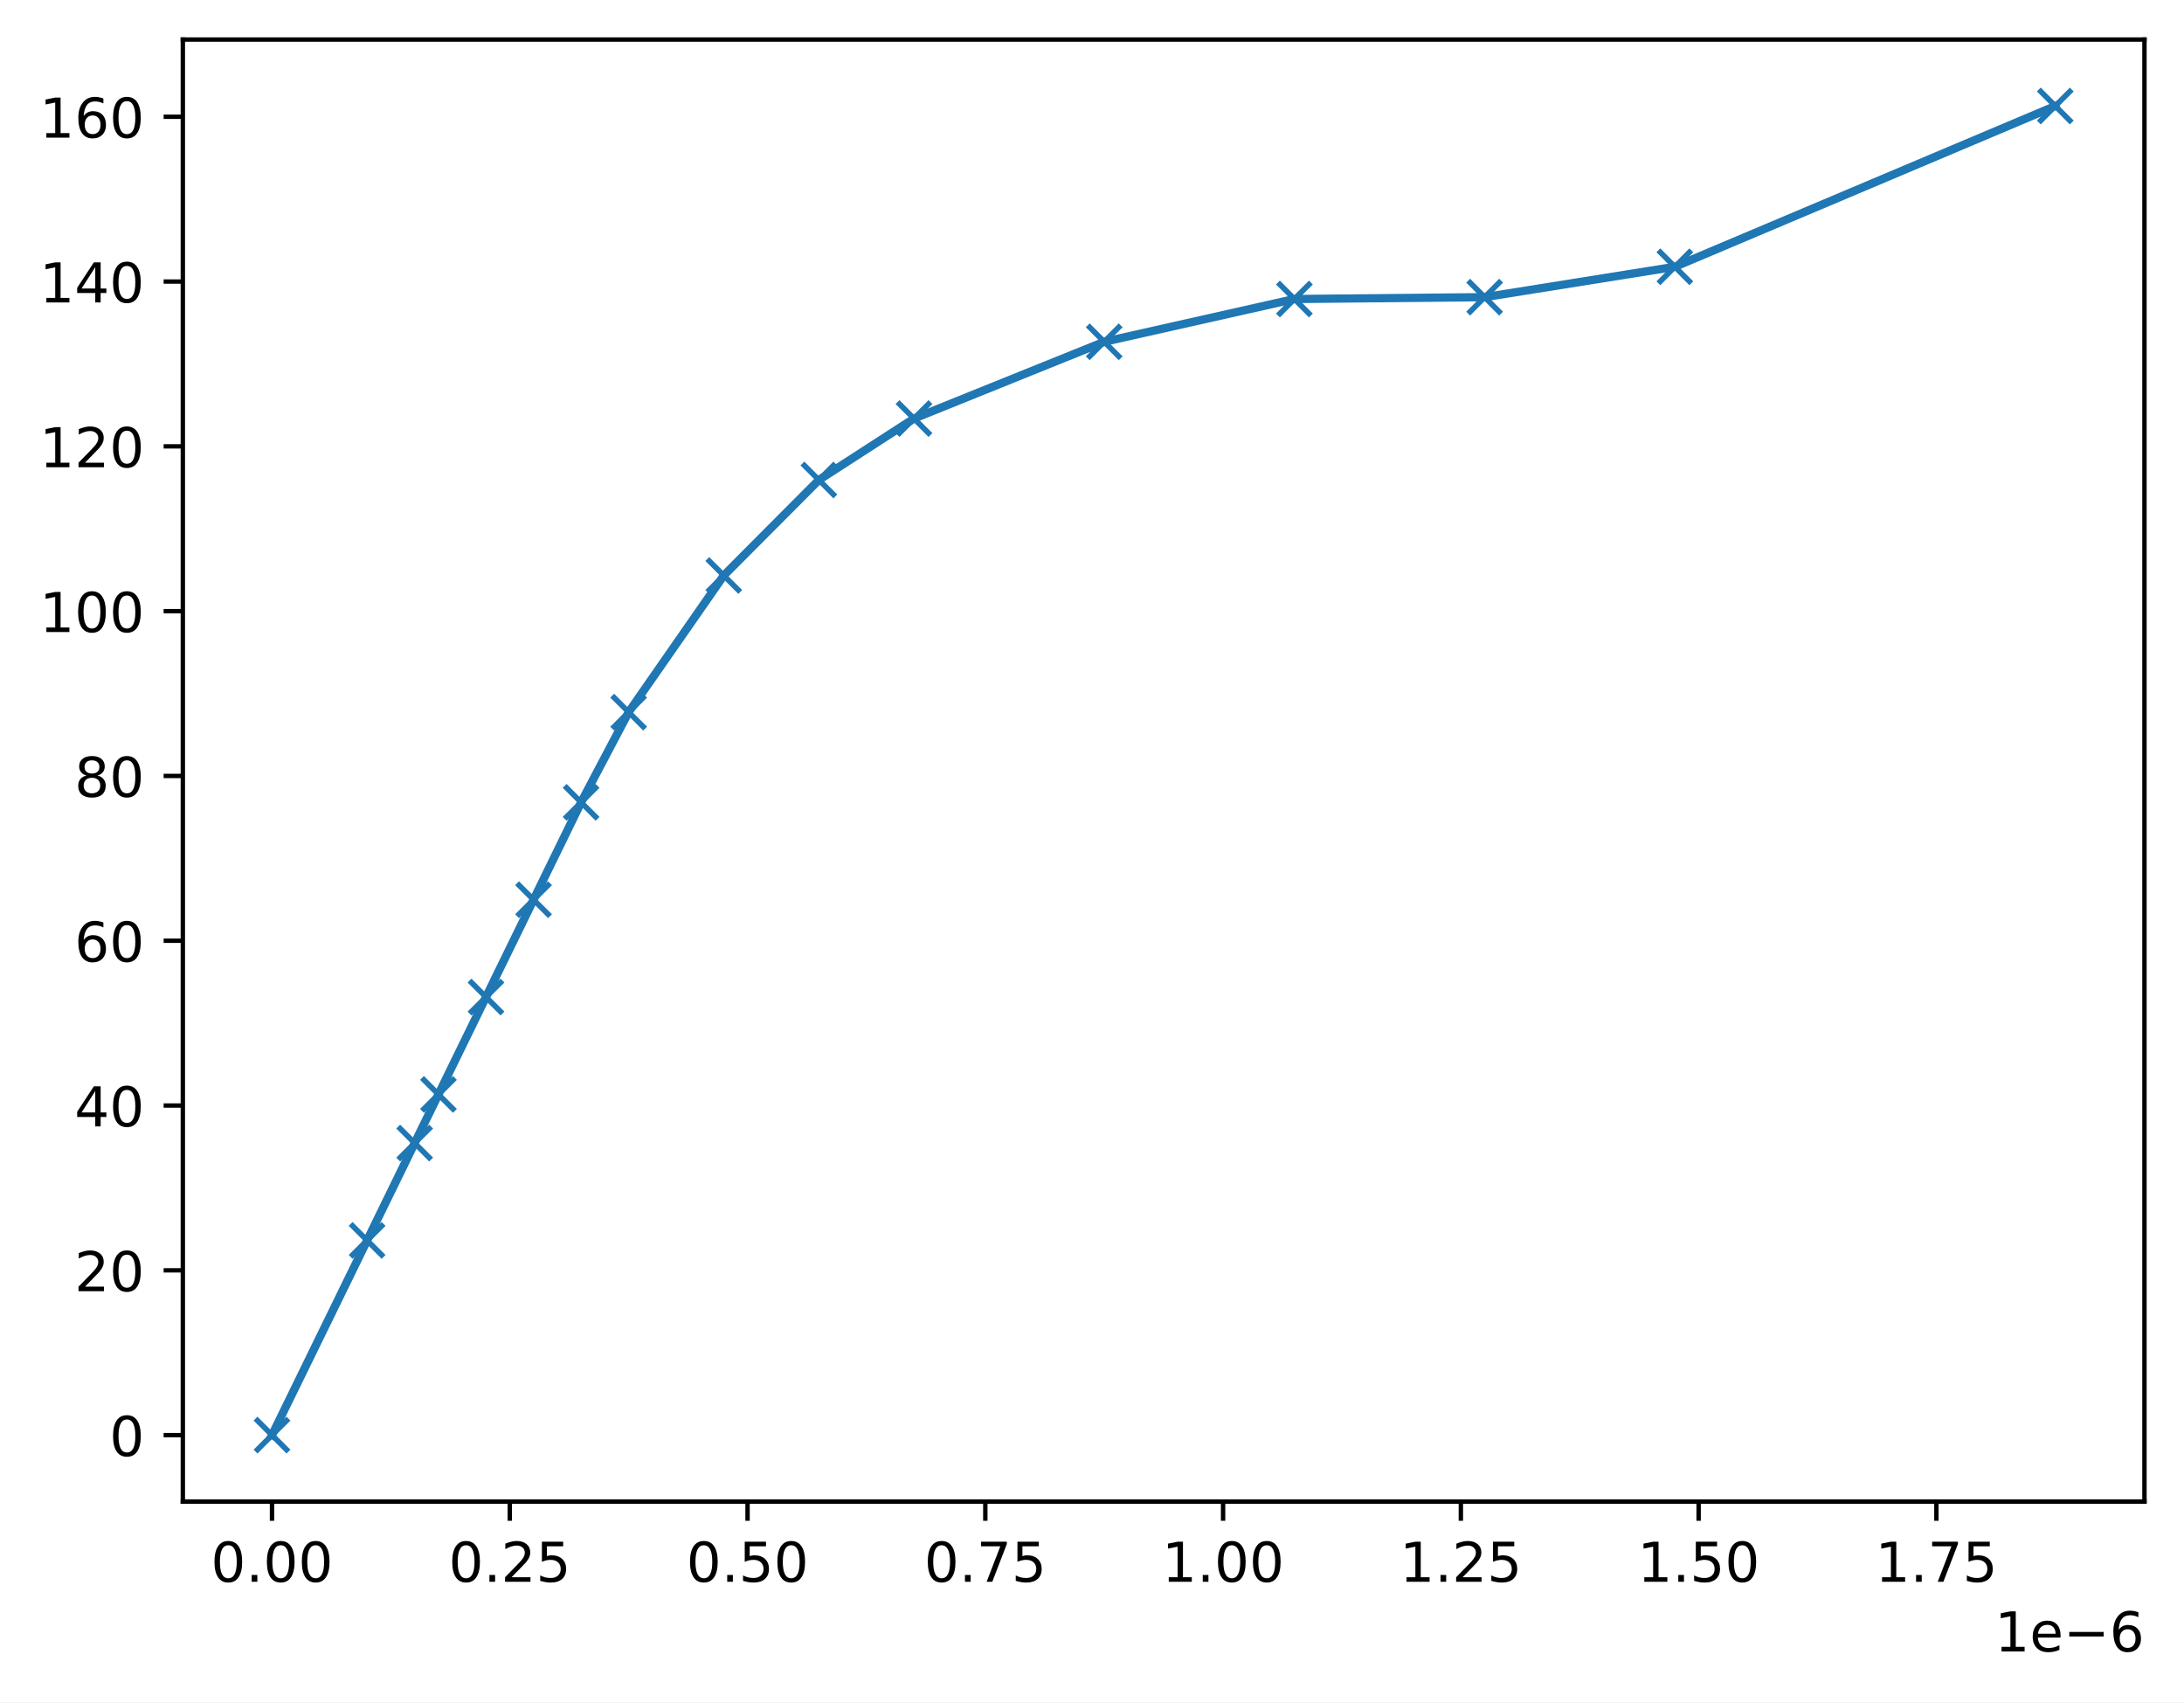
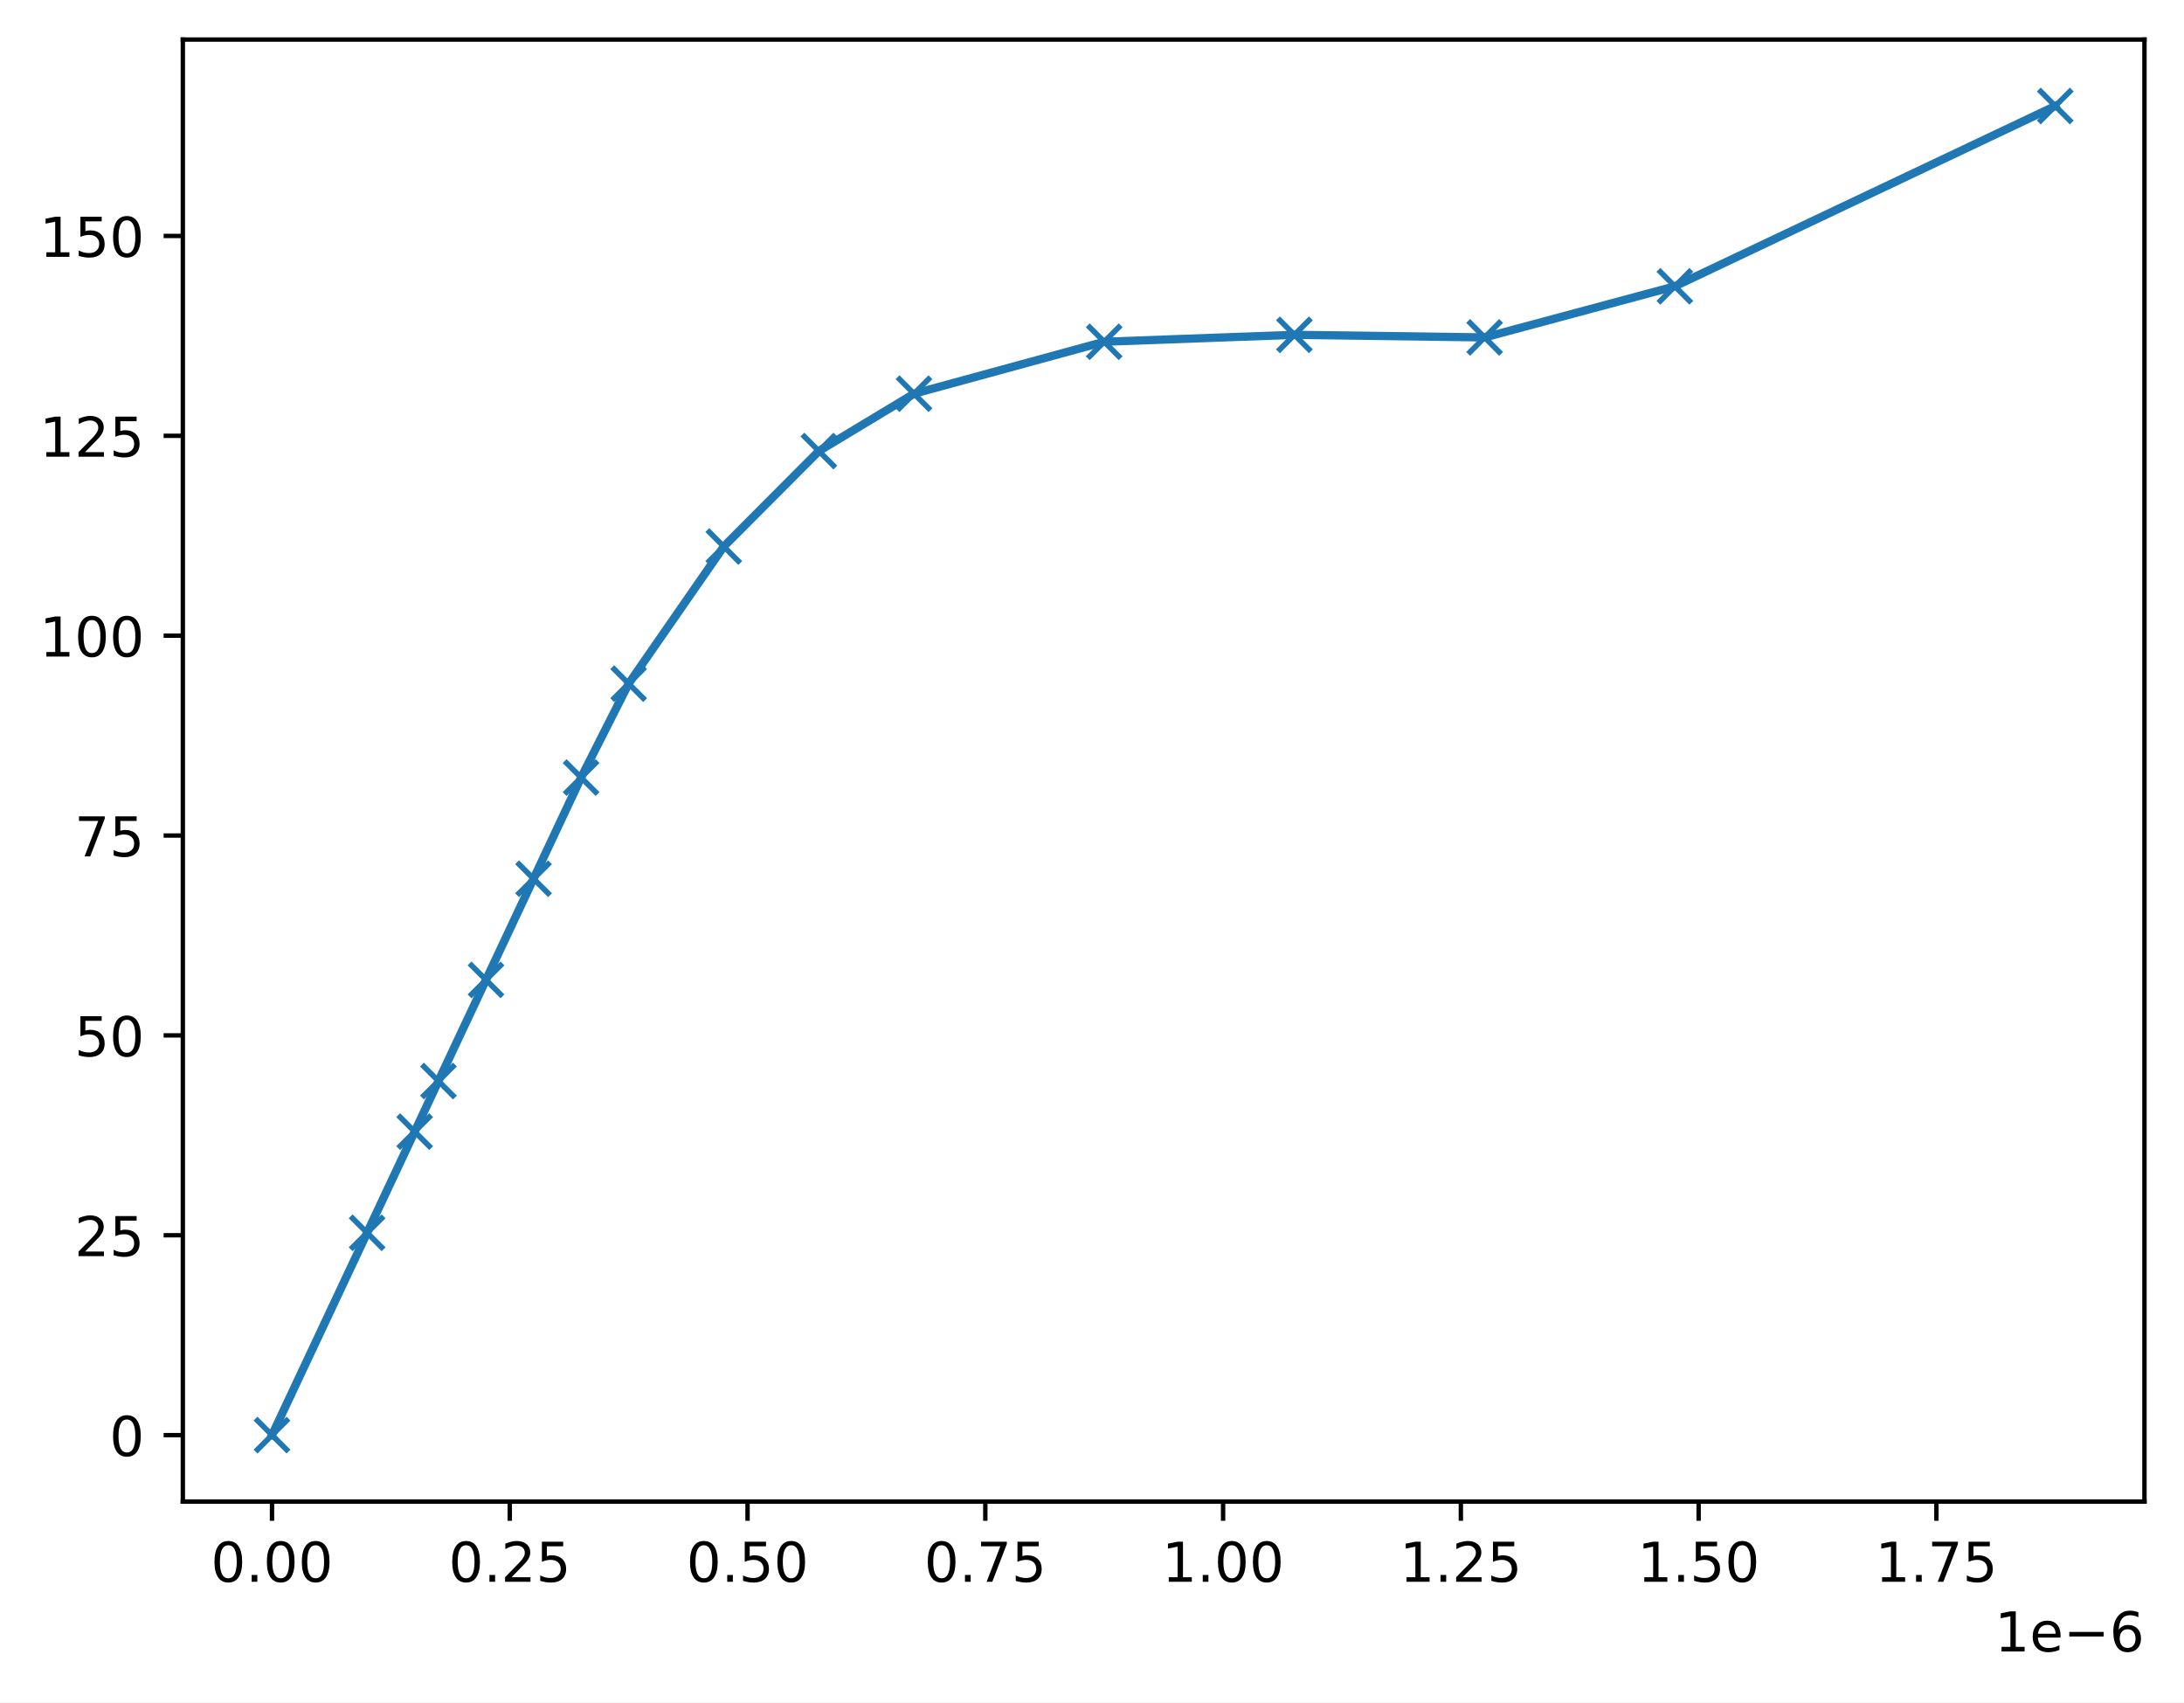
<svg xmlns="http://www.w3.org/2000/svg" xmlns:xlink="http://www.w3.org/1999/xlink" width="397.608pt" height="309.868pt" viewBox="0 0 397.608 309.868" version="1.1">
  <defs>
    <style type="text/css">*{stroke-linejoin: round; stroke-linecap: butt}</style>
  </defs>
  <g id="figure_1">
    <g id="patch_1">
      <path d="M 0 309.868  L 397.608 309.868  L 397.608 0  L 0 0  z " style="fill: #ffffff" />
    </g>
    <g id="axes_1">
      <g id="patch_2">
        <path d="M 33.288 273.312  L 390.408 273.312  L 390.408 7.2  L 33.288 7.2  z " style="fill: #ffffff" />
      </g>
      <g id="matplotlib.axis_1">
        <g id="xtick_1">
          <g id="line2d_1">
            <defs>
-               <path id="m3bb466337e" d="M 0 0  L 0 3.5  " style="stroke: #000000; stroke-width: 0.8" />
+               <path id="m2afe79cba7" d="M 0 0  L 0 3.5  " style="stroke: #000000; stroke-width: 0.8" />
            </defs>
            <g>
-               <use xlink:href="#m3bb466337e" x="49.52" y="273.312" style="stroke: #000000; stroke-width: 0.8" />
+               <use xlink:href="#m2afe79cba7" x="49.52" y="273.312" style="stroke: #000000; stroke-width: 0.8" />
            </g>
          </g>
          <g id="text_1">
            <g transform="translate(38.38741 287.9104) scale(0.1 -0.1)">
              <defs>
                <path id="DejaVuSans-30" d="M 2034 4250  Q 1547 4250 1301 3770  Q 1056 3291 1056 2328  Q 1056 1369 1301 889  Q 1547 409 2034 409  Q 2525 409 2770 889  Q 3016 1369 3016 2328  Q 3016 3291 2770 3770  Q 2525 4250 2034 4250  z M 2034 4750  Q 2819 4750 3233 4129  Q 3647 3509 3647 2328  Q 3647 1150 3233 529  Q 2819 -91 2034 -91  Q 1250 -91 836 529  Q 422 1150 422 2328  Q 422 3509 836 4129  Q 1250 4750 2034 4750  z " transform="scale(0.015625)" />
                <path id="DejaVuSans-2e" d="M 684 794  L 1344 794  L 1344 0  L 684 0  L 684 794  z " transform="scale(0.015625)" />
              </defs>
              <use xlink:href="#DejaVuSans-30" />
              <use xlink:href="#DejaVuSans-2e" x="63.623" />
              <use xlink:href="#DejaVuSans-30" x="95.41" />
              <use xlink:href="#DejaVuSans-30" x="159.033" />
            </g>
          </g>
        </g>
        <g id="xtick_2">
          <g id="line2d_2">
            <g>
-               <use xlink:href="#m3bb466337e" x="92.808" y="273.312" style="stroke: #000000; stroke-width: 0.8" />
+               <use xlink:href="#m2afe79cba7" x="92.808" y="273.312" style="stroke: #000000; stroke-width: 0.8" />
            </g>
          </g>
          <g id="text_2">
            <g transform="translate(81.67469 287.9104) scale(0.1 -0.1)">
              <defs>
                <path id="DejaVuSans-32" d="M 1228 531  L 3431 531  L 3431 0  L 469 0  L 469 531  Q 828 903 1448 1529  Q 2069 2156 2228 2338  Q 2531 2678 2651 2914  Q 2772 3150 2772 3378  Q 2772 3750 2511 3984  Q 2250 4219 1831 4219  Q 1534 4219 1204 4116  Q 875 4013 500 3803  L 500 4441  Q 881 4594 1212 4672  Q 1544 4750 1819 4750  Q 2544 4750 2975 4387  Q 3406 4025 3406 3419  Q 3406 3131 3298 2873  Q 3191 2616 2906 2266  Q 2828 2175 2409 1742  Q 1991 1309 1228 531  z " transform="scale(0.015625)" />
                <path id="DejaVuSans-35" d="M 691 4666  L 3169 4666  L 3169 4134  L 1269 4134  L 1269 2991  Q 1406 3038 1543 3061  Q 1681 3084 1819 3084  Q 2600 3084 3056 2656  Q 3513 2228 3513 1497  Q 3513 744 3044 326  Q 2575 -91 1722 -91  Q 1428 -91 1123 -41  Q 819 9 494 109  L 494 744  Q 775 591 1075 516  Q 1375 441 1709 441  Q 2250 441 2565 725  Q 2881 1009 2881 1497  Q 2881 1984 2565 2268  Q 2250 2553 1709 2553  Q 1456 2553 1204 2497  Q 953 2441 691 2322  L 691 4666  z " transform="scale(0.015625)" />
              </defs>
              <use xlink:href="#DejaVuSans-30" />
              <use xlink:href="#DejaVuSans-2e" x="63.623" />
              <use xlink:href="#DejaVuSans-32" x="95.41" />
              <use xlink:href="#DejaVuSans-35" x="159.033" />
            </g>
          </g>
        </g>
        <g id="xtick_3">
          <g id="line2d_3">
            <g>
-               <use xlink:href="#m3bb466337e" x="136.095" y="273.312" style="stroke: #000000; stroke-width: 0.8" />
+               <use xlink:href="#m2afe79cba7" x="136.095" y="273.312" style="stroke: #000000; stroke-width: 0.8" />
            </g>
          </g>
          <g id="text_3">
            <g transform="translate(124.962 287.9104) scale(0.1 -0.1)">
              <use xlink:href="#DejaVuSans-30" />
              <use xlink:href="#DejaVuSans-2e" x="63.623" />
              <use xlink:href="#DejaVuSans-35" x="95.41" />
              <use xlink:href="#DejaVuSans-30" x="159.033" />
            </g>
          </g>
        </g>
        <g id="xtick_4">
          <g id="line2d_4">
            <g>
-               <use xlink:href="#m3bb466337e" x="179.382" y="273.312" style="stroke: #000000; stroke-width: 0.8" />
+               <use xlink:href="#m2afe79cba7" x="179.382" y="273.312" style="stroke: #000000; stroke-width: 0.8" />
            </g>
          </g>
          <g id="text_4">
            <g transform="translate(168.2492 287.9104) scale(0.1 -0.1)">
              <defs>
                <path id="DejaVuSans-37" d="M 525 4666  L 3525 4666  L 3525 4397  L 1831 0  L 1172 0  L 2766 4134  L 525 4134  L 525 4666  z " transform="scale(0.015625)" />
              </defs>
              <use xlink:href="#DejaVuSans-30" />
              <use xlink:href="#DejaVuSans-2e" x="63.623" />
              <use xlink:href="#DejaVuSans-37" x="95.41" />
              <use xlink:href="#DejaVuSans-35" x="159.033" />
            </g>
          </g>
        </g>
        <g id="xtick_5">
          <g id="line2d_5">
            <g>
-               <use xlink:href="#m3bb466337e" x="222.669" y="273.312" style="stroke: #000000; stroke-width: 0.8" />
+               <use xlink:href="#m2afe79cba7" x="222.669" y="273.312" style="stroke: #000000; stroke-width: 0.8" />
            </g>
          </g>
          <g id="text_5">
            <g transform="translate(211.5365 287.9104) scale(0.1 -0.1)">
              <defs>
                <path id="DejaVuSans-31" d="M 794 531  L 1825 531  L 1825 4091  L 703 3866  L 703 4441  L 1819 4666  L 2450 4666  L 2450 531  L 3481 531  L 3481 0  L 794 0  L 794 531  z " transform="scale(0.015625)" />
              </defs>
              <use xlink:href="#DejaVuSans-31" />
              <use xlink:href="#DejaVuSans-2e" x="63.623" />
              <use xlink:href="#DejaVuSans-30" x="95.41" />
              <use xlink:href="#DejaVuSans-30" x="159.033" />
            </g>
          </g>
        </g>
        <g id="xtick_6">
          <g id="line2d_6">
            <g>
-               <use xlink:href="#m3bb466337e" x="265.957" y="273.312" style="stroke: #000000; stroke-width: 0.8" />
+               <use xlink:href="#m2afe79cba7" x="265.957" y="273.312" style="stroke: #000000; stroke-width: 0.8" />
            </g>
          </g>
          <g id="text_6">
            <g transform="translate(254.8238 287.9104) scale(0.1 -0.1)">
              <use xlink:href="#DejaVuSans-31" />
              <use xlink:href="#DejaVuSans-2e" x="63.623" />
              <use xlink:href="#DejaVuSans-32" x="95.41" />
              <use xlink:href="#DejaVuSans-35" x="159.033" />
            </g>
          </g>
        </g>
        <g id="xtick_7">
          <g id="line2d_7">
            <g>
-               <use xlink:href="#m3bb466337e" x="309.244" y="273.312" style="stroke: #000000; stroke-width: 0.8" />
+               <use xlink:href="#m2afe79cba7" x="309.244" y="273.312" style="stroke: #000000; stroke-width: 0.8" />
            </g>
          </g>
          <g id="text_7">
            <g transform="translate(298.1111 287.9104) scale(0.1 -0.1)">
              <use xlink:href="#DejaVuSans-31" />
              <use xlink:href="#DejaVuSans-2e" x="63.623" />
              <use xlink:href="#DejaVuSans-35" x="95.41" />
              <use xlink:href="#DejaVuSans-30" x="159.033" />
            </g>
          </g>
        </g>
        <g id="xtick_8">
          <g id="line2d_8">
            <g>
-               <use xlink:href="#m3bb466337e" x="352.531" y="273.312" style="stroke: #000000; stroke-width: 0.8" />
+               <use xlink:href="#m2afe79cba7" x="352.531" y="273.312" style="stroke: #000000; stroke-width: 0.8" />
            </g>
          </g>
          <g id="text_8">
            <g transform="translate(341.3983 287.9104) scale(0.1 -0.1)">
              <use xlink:href="#DejaVuSans-31" />
              <use xlink:href="#DejaVuSans-2e" x="63.623" />
              <use xlink:href="#DejaVuSans-37" x="95.41" />
              <use xlink:href="#DejaVuSans-35" x="159.033" />
            </g>
          </g>
        </g>
        <g id="text_9">
          <g transform="translate(363.1497 300.5886) scale(0.1 -0.1)">
            <defs>
              <path id="DejaVuSans-65" d="M 3597 1894  L 3597 1613  L 953 1613  Q 991 1019 1311 708  Q 1631 397 2203 397  Q 2534 397 2845 478  Q 3156 559 3463 722  L 3463 178  Q 3153 47 2828 -22  Q 2503 -91 2169 -91  Q 1331 -91 842 396  Q 353 884 353 1716  Q 353 2575 817 3079  Q 1281 3584 2069 3584  Q 2775 3584 3186 3129  Q 3597 2675 3597 1894  z M 3022 2063  Q 3016 2534 2758 2815  Q 2500 3097 2075 3097  Q 1594 3097 1305 2825  Q 1016 2553 972 2059  L 3022 2063  z " transform="scale(0.015625)" />
              <path id="DejaVuSans-2212" d="M 678 2272  L 4684 2272  L 4684 1741  L 678 1741  L 678 2272  z " transform="scale(0.015625)" />
              <path id="DejaVuSans-36" d="M 2113 2584  Q 1688 2584 1439 2293  Q 1191 2003 1191 1497  Q 1191 994 1439 701  Q 1688 409 2113 409  Q 2538 409 2786 701  Q 3034 994 3034 1497  Q 3034 2003 2786 2293  Q 2538 2584 2113 2584  z M 3366 4563  L 3366 3988  Q 3128 4100 2886 4159  Q 2644 4219 2406 4219  Q 1781 4219 1451 3797  Q 1122 3375 1075 2522  Q 1259 2794 1537 2939  Q 1816 3084 2150 3084  Q 2853 3084 3261 2657  Q 3669 2231 3669 1497  Q 3669 778 3244 343  Q 2819 -91 2113 -91  Q 1303 -91 875 529  Q 447 1150 447 2328  Q 447 3434 972 4092  Q 1497 4750 2381 4750  Q 2619 4750 2861 4703  Q 3103 4656 3366 4563  z " transform="scale(0.015625)" />
            </defs>
            <use xlink:href="#DejaVuSans-31" />
            <use xlink:href="#DejaVuSans-65" x="63.623" />
            <use xlink:href="#DejaVuSans-2212" x="125.146" />
            <use xlink:href="#DejaVuSans-36" x="208.936" />
          </g>
        </g>
      </g>
      <g id="matplotlib.axis_2">
        <g id="ytick_1">
          <g id="line2d_9">
            <defs>
-               <path id="m5ea9f82233" d="M 0 0  L -3.5 0  " style="stroke: #000000; stroke-width: 0.8" />
+               <path id="m6d50bdbdb5" d="M 0 0  L -3.5 0  " style="stroke: #000000; stroke-width: 0.8" />
            </defs>
            <g>
-               <use xlink:href="#m5ea9f82233" x="33.288" y="261.216" style="stroke: #000000; stroke-width: 0.8" />
+               <use xlink:href="#m6d50bdbdb5" x="33.288" y="261.216" style="stroke: #000000; stroke-width: 0.8" />
            </g>
          </g>
          <g id="text_10">
            <g transform="translate(19.925 265.0152) scale(0.1 -0.1)">
              <use xlink:href="#DejaVuSans-30" />
            </g>
          </g>
        </g>
        <g id="ytick_2">
          <g id="line2d_10">
            <g>
-               <use xlink:href="#m5ea9f82233" x="33.288" y="231.221" style="stroke: #000000; stroke-width: 0.8" />
+               <use xlink:href="#m6d50bdbdb5" x="33.288" y="224.838" style="stroke: #000000; stroke-width: 0.8" />
            </g>
          </g>
          <g id="text_11">
-             <g transform="translate(13.5625 235.0202) scale(0.1 -0.1)">
+             <g transform="translate(13.5625 228.6374) scale(0.1 -0.1)">
              <use xlink:href="#DejaVuSans-32" />
-               <use xlink:href="#DejaVuSans-30" x="63.623" />
+               <use xlink:href="#DejaVuSans-35" x="63.623" />
            </g>
          </g>
        </g>
        <g id="ytick_3">
          <g id="line2d_11">
            <g>
-               <use xlink:href="#m5ea9f82233" x="33.288" y="201.226" style="stroke: #000000; stroke-width: 0.8" />
+               <use xlink:href="#m6d50bdbdb5" x="33.288" y="188.46" style="stroke: #000000; stroke-width: 0.8" />
            </g>
          </g>
          <g id="text_12">
-             <g transform="translate(13.5625 205.0251) scale(0.1 -0.1)">
-               <defs>
-                 <path id="DejaVuSans-34" d="M 2419 4116  L 825 1625  L 2419 1625  L 2419 4116  z M 2253 4666  L 3047 4666  L 3047 1625  L 3713 1625  L 3713 1100  L 3047 1100  L 3047 0  L 2419 0  L 2419 1100  L 313 1100  L 313 1709  L 2253 4666  z " transform="scale(0.015625)" />
-               </defs>
-               <use xlink:href="#DejaVuSans-34" />
+             <g transform="translate(13.5625 192.2596) scale(0.1 -0.1)">
+               <use xlink:href="#DejaVuSans-35" />
              <use xlink:href="#DejaVuSans-30" x="63.623" />
            </g>
          </g>
        </g>
        <g id="ytick_4">
          <g id="line2d_12">
            <g>
-               <use xlink:href="#m5ea9f82233" x="33.288" y="171.231" style="stroke: #000000; stroke-width: 0.8" />
+               <use xlink:href="#m6d50bdbdb5" x="33.288" y="152.083" style="stroke: #000000; stroke-width: 0.8" />
            </g>
          </g>
          <g id="text_13">
-             <g transform="translate(13.5625 175.0301) scale(0.1 -0.1)">
-               <use xlink:href="#DejaVuSans-36" />
-               <use xlink:href="#DejaVuSans-30" x="63.623" />
+             <g transform="translate(13.5625 155.8818) scale(0.1 -0.1)">
+               <use xlink:href="#DejaVuSans-37" />
+               <use xlink:href="#DejaVuSans-35" x="63.623" />
            </g>
          </g>
        </g>
        <g id="ytick_5">
          <g id="line2d_13">
            <g>
-               <use xlink:href="#m5ea9f82233" x="33.288" y="141.236" style="stroke: #000000; stroke-width: 0.8" />
+               <use xlink:href="#m6d50bdbdb5" x="33.288" y="115.705" style="stroke: #000000; stroke-width: 0.8" />
            </g>
          </g>
          <g id="text_14">
-             <g transform="translate(13.5625 145.0351) scale(0.1 -0.1)">
-               <defs>
-                 <path id="DejaVuSans-38" d="M 2034 2216  Q 1584 2216 1326 1975  Q 1069 1734 1069 1313  Q 1069 891 1326 650  Q 1584 409 2034 409  Q 2484 409 2743 651  Q 3003 894 3003 1313  Q 3003 1734 2745 1975  Q 2488 2216 2034 2216  z M 1403 2484  Q 997 2584 770 2862  Q 544 3141 544 3541  Q 544 4100 942 4425  Q 1341 4750 2034 4750  Q 2731 4750 3128 4425  Q 3525 4100 3525 3541  Q 3525 3141 3298 2862  Q 3072 2584 2669 2484  Q 3125 2378 3379 2068  Q 3634 1759 3634 1313  Q 3634 634 3220 271  Q 2806 -91 2034 -91  Q 1263 -91 848 271  Q 434 634 434 1313  Q 434 1759 690 2068  Q 947 2378 1403 2484  z M 1172 3481  Q 1172 3119 1398 2916  Q 1625 2713 2034 2713  Q 2441 2713 2670 2916  Q 2900 3119 2900 3481  Q 2900 3844 2670 4047  Q 2441 4250 2034 4250  Q 1625 4250 1398 4047  Q 1172 3844 1172 3481  z " transform="scale(0.015625)" />
-               </defs>
-               <use xlink:href="#DejaVuSans-38" />
+             <g transform="translate(7.2 119.504) scale(0.1 -0.1)">
+               <use xlink:href="#DejaVuSans-31" />
              <use xlink:href="#DejaVuSans-30" x="63.623" />
+               <use xlink:href="#DejaVuSans-30" x="127.246" />
            </g>
          </g>
        </g>
        <g id="ytick_6">
          <g id="line2d_14">
            <g>
-               <use xlink:href="#m5ea9f82233" x="33.288" y="111.241" style="stroke: #000000; stroke-width: 0.8" />
+               <use xlink:href="#m6d50bdbdb5" x="33.288" y="79.327" style="stroke: #000000; stroke-width: 0.8" />
            </g>
          </g>
          <g id="text_15">
-             <g transform="translate(7.2 115.04) scale(0.1 -0.1)">
-               <use xlink:href="#DejaVuSans-31" />
-               <use xlink:href="#DejaVuSans-30" x="63.623" />
-               <use xlink:href="#DejaVuSans-30" x="127.246" />
+             <g transform="translate(7.2 83.12616) scale(0.1 -0.1)">
+               <use xlink:href="#DejaVuSans-31" />
+               <use xlink:href="#DejaVuSans-32" x="63.623" />
+               <use xlink:href="#DejaVuSans-35" x="127.246" />
            </g>
          </g>
        </g>
        <g id="ytick_7">
          <g id="line2d_15">
            <g>
-               <use xlink:href="#m5ea9f82233" x="33.288" y="81.246" style="stroke: #000000; stroke-width: 0.8" />
+               <use xlink:href="#m6d50bdbdb5" x="33.288" y="42.949" style="stroke: #000000; stroke-width: 0.8" />
            </g>
          </g>
          <g id="text_16">
-             <g transform="translate(7.2 85.04499) scale(0.1 -0.1)">
-               <use xlink:href="#DejaVuSans-31" />
-               <use xlink:href="#DejaVuSans-32" x="63.623" />
+             <g transform="translate(7.2 46.74835) scale(0.1 -0.1)">
+               <use xlink:href="#DejaVuSans-31" />
+               <use xlink:href="#DejaVuSans-35" x="63.623" />
              <use xlink:href="#DejaVuSans-30" x="127.246" />
            </g>
          </g>
        </g>
-         <g id="ytick_8">
-           <g id="line2d_16">
-             <g>
-               <use xlink:href="#m5ea9f82233" x="33.288" y="51.251" style="stroke: #000000; stroke-width: 0.8" />
-             </g>
-           </g>
-           <g id="text_17">
-             <g transform="translate(7.2 55.04996) scale(0.1 -0.1)">
-               <use xlink:href="#DejaVuSans-31" />
-               <use xlink:href="#DejaVuSans-34" x="63.623" />
-               <use xlink:href="#DejaVuSans-30" x="127.246" />
-             </g>
-           </g>
-         </g>
-         <g id="ytick_9">
-           <g id="line2d_17">
-             <g>
-               <use xlink:href="#m5ea9f82233" x="33.288" y="21.256" style="stroke: #000000; stroke-width: 0.8" />
-             </g>
-           </g>
-           <g id="text_18">
-             <g transform="translate(7.2 25.05492) scale(0.1 -0.1)">
-               <use xlink:href="#DejaVuSans-31" />
-               <use xlink:href="#DejaVuSans-36" x="63.623" />
-               <use xlink:href="#DejaVuSans-30" x="127.246" />
-             </g>
-           </g>
-         </g>
-       </g>
-       <g id="line2d_18">
-         <path d="M 49.52 261.216  L 66.835 225.778  L 75.493 208.06  L 79.821 199.2  L 88.479 181.481  L 97.136 163.763  L 105.794 146.044  L 114.451 129.625  L 131.766 104.75  L 149.081 87.364  L 166.396 76.182  L 201.026 62.212  L 235.655 54.426  L 270.285 54.089  L 304.915 48.561  L 374.175 19.296  " clip-path="url(#pb5703945e8)" style="fill: none; stroke: #1f77b4; stroke-width: 1.5; stroke-linecap: square" />
+       </g>
+       <g id="line2d_16">
+         <path d="M 49.52 261.216  L 66.835 224.39  L 75.493 205.977  L 79.821 196.77  L 88.479 178.357  L 97.136 159.944  L 105.794 141.531  L 114.451 124.435  L 131.766 99.475  L 149.081 82.101  L 166.396 71.662  L 201.026 62.205  L 235.655 60.945  L 270.285 61.415  L 304.915 52.115  L 374.175 19.296  " clip-path="url(#pde1ea6b146)" style="fill: none; stroke: #1f77b4; stroke-width: 1.5; stroke-linecap: square" />
        <defs>
-           <path id="m950babdbdf" d="M -3 3  L 3 -3  M -3 -3  L 3 3  " style="stroke: #1f77b4" />
+           <path id="m30df0cdd73" d="M -3 3  L 3 -3  M -3 -3  L 3 3  " style="stroke: #1f77b4" />
        </defs>
-         <g clip-path="url(#pb5703945e8)">
-           <use xlink:href="#m950babdbdf" x="49.52" y="261.216" style="fill: #1f77b4; stroke: #1f77b4" />
-           <use xlink:href="#m950babdbdf" x="66.835" y="225.778" style="fill: #1f77b4; stroke: #1f77b4" />
-           <use xlink:href="#m950babdbdf" x="75.493" y="208.06" style="fill: #1f77b4; stroke: #1f77b4" />
-           <use xlink:href="#m950babdbdf" x="79.821" y="199.2" style="fill: #1f77b4; stroke: #1f77b4" />
-           <use xlink:href="#m950babdbdf" x="88.479" y="181.481" style="fill: #1f77b4; stroke: #1f77b4" />
-           <use xlink:href="#m950babdbdf" x="97.136" y="163.763" style="fill: #1f77b4; stroke: #1f77b4" />
-           <use xlink:href="#m950babdbdf" x="105.794" y="146.044" style="fill: #1f77b4; stroke: #1f77b4" />
-           <use xlink:href="#m950babdbdf" x="114.451" y="129.625" style="fill: #1f77b4; stroke: #1f77b4" />
-           <use xlink:href="#m950babdbdf" x="131.766" y="104.75" style="fill: #1f77b4; stroke: #1f77b4" />
-           <use xlink:href="#m950babdbdf" x="149.081" y="87.364" style="fill: #1f77b4; stroke: #1f77b4" />
-           <use xlink:href="#m950babdbdf" x="166.396" y="76.182" style="fill: #1f77b4; stroke: #1f77b4" />
-           <use xlink:href="#m950babdbdf" x="201.026" y="62.212" style="fill: #1f77b4; stroke: #1f77b4" />
-           <use xlink:href="#m950babdbdf" x="235.655" y="54.426" style="fill: #1f77b4; stroke: #1f77b4" />
-           <use xlink:href="#m950babdbdf" x="270.285" y="54.089" style="fill: #1f77b4; stroke: #1f77b4" />
-           <use xlink:href="#m950babdbdf" x="304.915" y="48.561" style="fill: #1f77b4; stroke: #1f77b4" />
-           <use xlink:href="#m950babdbdf" x="374.175" y="19.296" style="fill: #1f77b4; stroke: #1f77b4" />
+         <g clip-path="url(#pde1ea6b146)">
+           <use xlink:href="#m30df0cdd73" x="49.52" y="261.216" style="fill: #1f77b4; stroke: #1f77b4" />
+           <use xlink:href="#m30df0cdd73" x="66.835" y="224.39" style="fill: #1f77b4; stroke: #1f77b4" />
+           <use xlink:href="#m30df0cdd73" x="75.493" y="205.977" style="fill: #1f77b4; stroke: #1f77b4" />
+           <use xlink:href="#m30df0cdd73" x="79.821" y="196.77" style="fill: #1f77b4; stroke: #1f77b4" />
+           <use xlink:href="#m30df0cdd73" x="88.479" y="178.357" style="fill: #1f77b4; stroke: #1f77b4" />
+           <use xlink:href="#m30df0cdd73" x="97.136" y="159.944" style="fill: #1f77b4; stroke: #1f77b4" />
+           <use xlink:href="#m30df0cdd73" x="105.794" y="141.531" style="fill: #1f77b4; stroke: #1f77b4" />
+           <use xlink:href="#m30df0cdd73" x="114.451" y="124.435" style="fill: #1f77b4; stroke: #1f77b4" />
+           <use xlink:href="#m30df0cdd73" x="131.766" y="99.475" style="fill: #1f77b4; stroke: #1f77b4" />
+           <use xlink:href="#m30df0cdd73" x="149.081" y="82.101" style="fill: #1f77b4; stroke: #1f77b4" />
+           <use xlink:href="#m30df0cdd73" x="166.396" y="71.662" style="fill: #1f77b4; stroke: #1f77b4" />
+           <use xlink:href="#m30df0cdd73" x="201.026" y="62.205" style="fill: #1f77b4; stroke: #1f77b4" />
+           <use xlink:href="#m30df0cdd73" x="235.655" y="60.945" style="fill: #1f77b4; stroke: #1f77b4" />
+           <use xlink:href="#m30df0cdd73" x="270.285" y="61.415" style="fill: #1f77b4; stroke: #1f77b4" />
+           <use xlink:href="#m30df0cdd73" x="304.915" y="52.115" style="fill: #1f77b4; stroke: #1f77b4" />
+           <use xlink:href="#m30df0cdd73" x="374.175" y="19.296" style="fill: #1f77b4; stroke: #1f77b4" />
        </g>
      </g>
      <g id="patch_3">
        <path d="M 33.288 273.312  L 33.288 7.2  " style="fill: none; stroke: #000000; stroke-width: 0.8; stroke-linejoin: miter; stroke-linecap: square" />
      </g>
      <g id="patch_4">
        <path d="M 390.408 273.312  L 390.408 7.2  " style="fill: none; stroke: #000000; stroke-width: 0.8; stroke-linejoin: miter; stroke-linecap: square" />
      </g>
      <g id="patch_5">
        <path d="M 33.288 273.312  L 390.408 273.312  " style="fill: none; stroke: #000000; stroke-width: 0.8; stroke-linejoin: miter; stroke-linecap: square" />
      </g>
      <g id="patch_6">
        <path d="M 33.288 7.2  L 390.408 7.2  " style="fill: none; stroke: #000000; stroke-width: 0.8; stroke-linejoin: miter; stroke-linecap: square" />
      </g>
    </g>
  </g>
  <defs>
-     <clipPath id="pb5703945e8">
+     <clipPath id="pde1ea6b146">
      <rect x="33.288" y="7.2" width="357.12" height="266.112" />
    </clipPath>
  </defs>
</svg>
